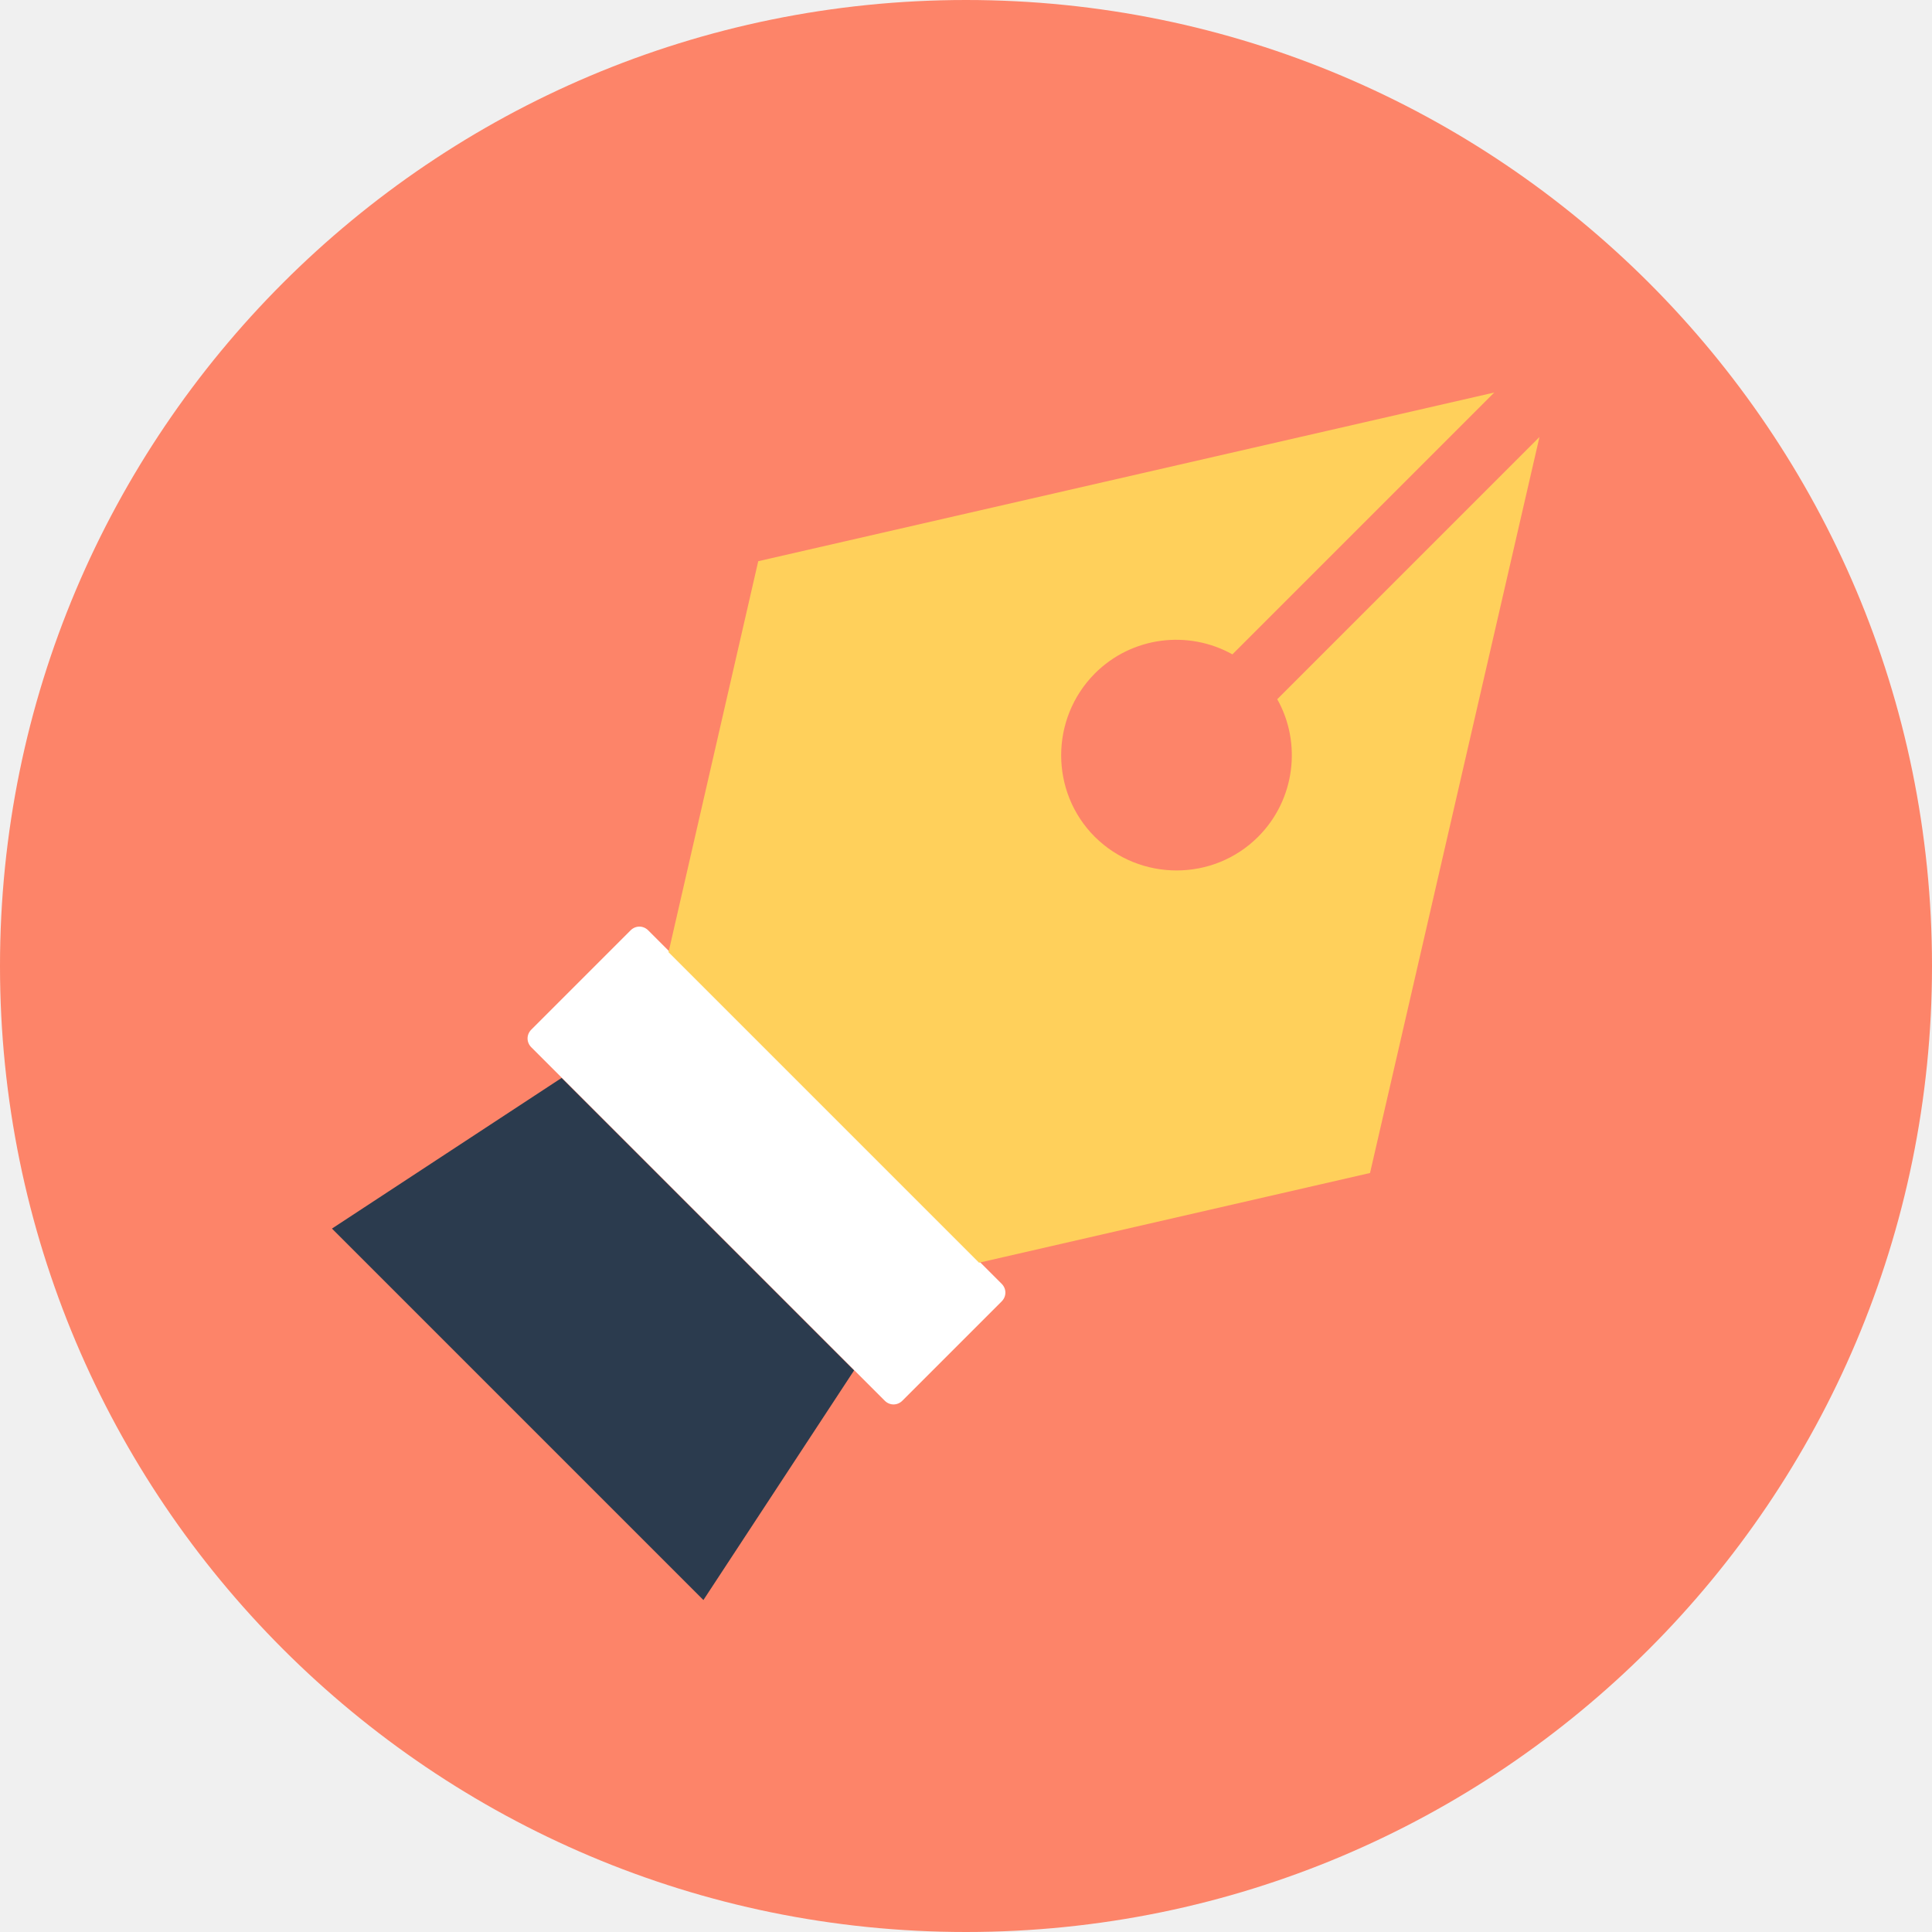
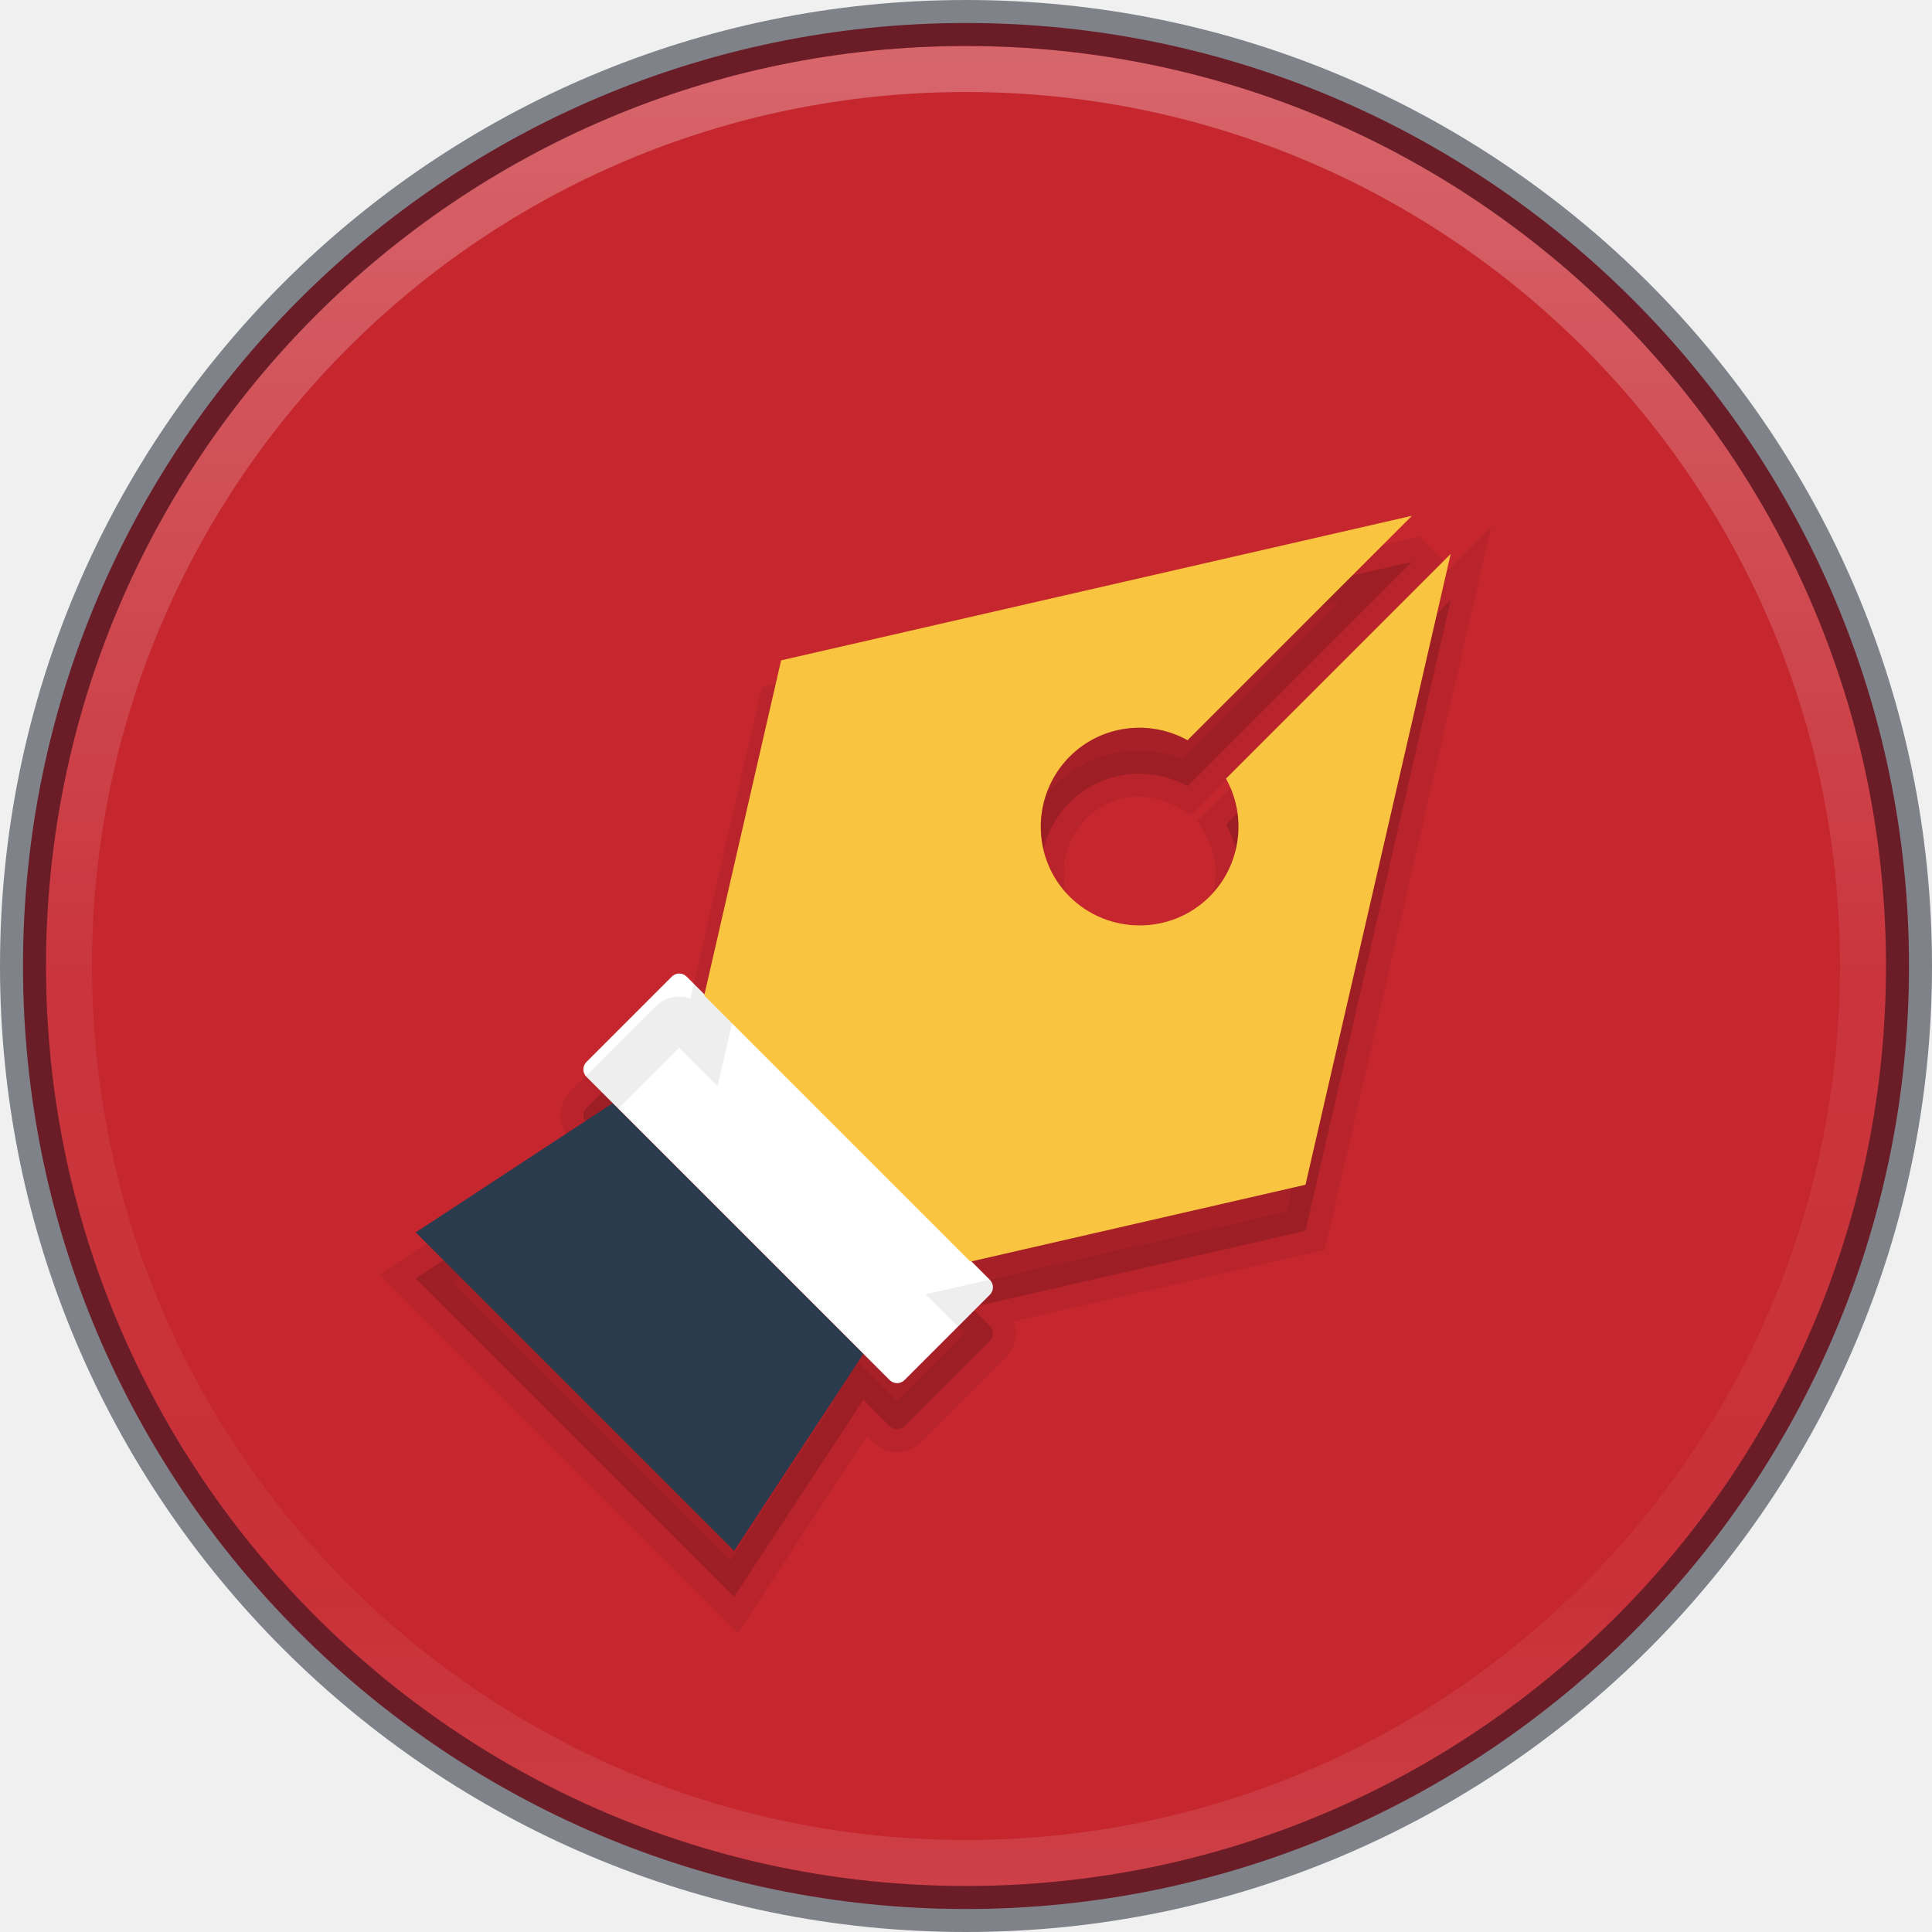
- <svg xmlns="http://www.w3.org/2000/svg" version="1.1" id="Layer_1" x="0px" y="0px" viewBox="0 0 504 504" style="enable-background:new 0 0 504 504;" xml:space="preserve">
-   <circle style="fill:#FD8469;" cx="252" cy="252" r="252" />
-   <path style="fill:#FFFFFF;" d="M230.8,365.4l-92.2-92.2c-1.3-1.3-1.3-3.3,0-4.6l25.9-25.9c1.3-1.3,3.3-1.3,4.6,0l92.2,92.2  c1.3,1.3,1.3,3.3,0,4.6l-25.9,25.9C234.1,366.7,232.1,366.7,230.8,365.4z" />
-   <polygon style="fill:#2B3B4E;" points="183.5,417.4 86.6,320.5 146.5,281.2 222.8,357.5 " />
-   <path style="fill:#FFD05B;" d="M401.6,114l-68.4,68.4c6.4,11.4,4.7,26.2-5,35.9c-11.7,11.7-30.8,11.7-42.6,0  c-11.7-11.7-11.7-30.8,0-42.6c9.7-9.7,24.4-11.4,35.9-5l68.3-68.3l-192,44l-23.4,102l81,81l102-23.4L401.6,114z" />
-   <g>
- </g>
-   <g>
- </g>
-   <g>
- </g>
-   <g>
- </g>
-   <g>
- </g>
-   <g>
- </g>
-   <g>
- </g>
-   <g>
- </g>
-   <g>
- </g>
-   <g>
- </g>
-   <g>
- </g>
-   <g>
- </g>
-   <g>
- </g>
-   <g>
- </g>
-   <g>
- </g>
+ <svg xmlns="http://www.w3.org/2000/svg" xmlns:xlink="http://www.w3.org/1999/xlink" id="svg4031" height="64" width="64" version="1.1">
+   <defs id="defs4033">
+     <linearGradient id="linearGradient3820-7-2-1">
+       <stop offset="0" style="stop-color:#3d3d3d;stop-opacity:1" id="stop3822-2-6-3" />
+       <stop offset="0.5" style="stop-color:#686868;stop-opacity:0.498" id="stop3864-8-7-7" />
+       <stop offset="1" style="stop-color:#686868;stop-opacity:0" id="stop3824-1-2-5" />
+     </linearGradient>
+     <radialGradient gradientTransform="matrix(0.2708338,0,0,0.08762273,-2.855072,25.18723)" gradientUnits="userSpaceOnUse" xlink:href="#linearGradient3820-7-2-1" id="radialGradient3018" fy="186.171" fx="99.157" r="62.769" cy="186.171" cx="99.157" />
+     <linearGradient id="linearGradient4011-7">
+       <stop offset="0" style="stop-color:#ffffff;stop-opacity:1" id="stop4013-4" />
+       <stop offset="0.508" style="stop-color:#ffffff;stop-opacity:0.235" id="stop4015-61" />
+       <stop offset="0.835" style="stop-color:#ffffff;stop-opacity:0.157" id="stop4017-2" />
+       <stop offset="1" style="stop-color:#ffffff;stop-opacity:0.392" id="stop4019-2" />
+     </linearGradient>
+     <linearGradient id="linearGradient8838-4">
+       <stop offset="0" style="stop-color:#000000;stop-opacity:1" id="stop8840-4" />
+       <stop offset="1" style="stop-color:#000000;stop-opacity:0" id="stop8842-8" />
+     </linearGradient>
+     <linearGradient gradientTransform="matrix(0.5135135,0,0,0.5135135,-0.836132,22.97872)" gradientUnits="userSpaceOnUse" xlink:href="#linearGradient4011-7" id="linearGradient3741" y2="42.884" x2="71.204" y1="7.831" x1="71.204" />
+     <radialGradient gradientTransform="matrix(1.129412,0,0,0.2823525,-34.72941,43.69412)" gradientUnits="userSpaceOnUse" xlink:href="#linearGradient8838-4" id="radialGradient3748" fy="4.625" fx="62.625" r="10.625" cy="4.625" cx="62.625" />
+     <linearGradient id="linearGradient4632-92-3-0-8-1-6-6">
+       <stop offset="0" style="stop-color:#fafafa;stop-opacity:1" id="stop4634-68-8-0-2-9-1-1" />
+       <stop offset="1" style="stop-color:#e1e1e1;stop-opacity:1" id="stop4636-8-21-7-1-4-9-4" />
+     </linearGradient>
+     <radialGradient xlink:href="#linearGradient4632-92-3-0-8-1-6-6" id="radialGradient3398" gradientUnits="userSpaceOnUse" gradientTransform="matrix(0,1.218944,-1.289497,-3.3177771e-8,46.89601,18.35099)" cx="6.275" cy="8.45" fx="6.275" fy="8.45" r="20" />
+     <linearGradient xlink:href="#linearGradient3104-8-8-97-4-6-2-0-1-4-0-5-8-3-9-1" id="linearGradient4200-6" gradientUnits="userSpaceOnUse" gradientTransform="matrix(0.8074983,0,0,0.833744,113.0116,-2.35899)" x1="-95.838" y1="54.2" x2="-95.838" y2="5.176" />
+     <linearGradient id="linearGradient3104-8-8-97-4-6-2-0-1-4-0-5-8-3-9-1">
+       <stop offset="0" style="stop-color:#000000;stop-opacity:0.322" id="stop3106-5-4-3-5-0-1-61-9-2-7-3-3-2-6-9" />
+       <stop offset="1" style="stop-color:#000000;stop-opacity:0.278" id="stop3108-4-3-7-8-2-4-01-9-9-0-6-4-3-7-7" />
+     </linearGradient>
+     <linearGradient id="linearGradient2867-449-88-871-390-598-476-591-434-148-57-177-3-8-8">
+       <stop id="stop3750-8-9-0" style="stop-color:#95a3ab;stop-opacity:1" offset="0" />
+       <stop id="stop3752-3-2-2" style="stop-color:#667885;stop-opacity:1" offset="0.262" />
+       <stop id="stop3754-7-2-2" style="stop-color:#485a6c;stop-opacity:1" offset="0.705" />
+       <stop id="stop3756-9-3-05" style="stop-color:#273445;stop-opacity:1" offset="1" />
+     </linearGradient>
+     <linearGradient id="linearGradient4011-8">
+       <stop id="stop4013-9" style="stop-color:#ffffff;stop-opacity:1" offset="0" />
+       <stop id="stop4015-2" style="stop-color:#ffffff;stop-opacity:0.235" offset="0.508" />
+       <stop id="stop4017-28" style="stop-color:#ffffff;stop-opacity:0.157" offset="0.835" />
+       <stop id="stop4019-23" style="stop-color:#ffffff;stop-opacity:0.392" offset="1" />
+     </linearGradient>
+     <linearGradient y2="44.341" x2="71.204" y1="6.238" x1="71.204" gradientTransform="matrix(1.606177,0,0,1.606177,-83.21676,-24.72822)" gradientUnits="userSpaceOnUse" id="linearGradient3540" xlink:href="#linearGradient4011-8" />
+     <radialGradient r="20" fy="8.45" fx="1.198" cy="8.45" cx="1.198" gradientTransform="matrix(0,5.000002,-5.289406,-1.3609237e-7,68.69436,-17.9895)" gradientUnits="userSpaceOnUse" id="radialGradient3543" xlink:href="#linearGradient2867-449-88-871-390-598-476-591-434-148-57-177-3-8-8" />
+   </defs>
+   <g id="g4182" transform="translate(0,16)">
+     <path d="M 32,-15.238 C 14.764,-15.238 0.762,-1.236 0.762,16 c 0,17.236 14.002,31.238 31.238,31.238 17.236,0 31.238,-14.002 31.238,-31.238 0,-17.236 -14.002,-31.238 -31.238,-31.238 z" id="path2555" style="color:#000000;display:inline;overflow:visible;visibility:visible;fill:#c6262e;fill-opacity:1;fill-rule:nonzero;stroke:none;stroke-width:1;marker:none;enable-background:accumulate" />
+     <path d="m 61.714,15.999 c 0,16.411 -13.305,29.715 -29.714,29.715 -16.411,0 -29.715,-13.304 -29.715,-29.715 0,-16.411 13.304,-29.713 29.715,-29.713 16.409,0 29.714,13.303 29.714,29.713 l 0,0 z" id="path8655-4" style="color:#000000;display:inline;overflow:visible;visibility:visible;opacity:0.3;fill:none;stroke:url(#linearGradient3540);stroke-width:1.524;stroke-linecap:round;stroke-linejoin:round;stroke-miterlimit:4;stroke-dasharray:none;stroke-dashoffset:0;stroke-opacity:1;marker:none;enable-background:accumulate" />
+     <path d="M 32,-15.238 C 14.764,-15.238 0.762,-1.236 0.762,16 c 0,17.236 14.002,31.238 31.238,31.238 17.236,0 31.238,-14.002 31.238,-31.238 0,-17.236 -14.002,-31.238 -31.238,-31.238 z" id="path2555-6-0" style="color:#000000;display:inline;overflow:visible;visibility:visible;opacity:0.5;fill:#000000;fill-opacity:0;fill-rule:nonzero;stroke:#0e141f;stroke-width:1.524;stroke-linecap:round;stroke-linejoin:round;stroke-miterlimit:4;stroke-dasharray:none;stroke-dashoffset:0;stroke-opacity:1;marker:none;enable-background:accumulate" />
+     <path style="opacity:0.15;fill:#000000;fill-opacity:1" d="M 46.773,2.61 25.875,7.399 23.336,18.466 22.751,17.881 c -0.142,-0.142 -0.359,-0.142 -0.501,0 l -2.819,2.819 c -0.142,0.142 -0.142,0.359 0,0.501 l 10.036,10.036 c 0.142,0.141 0.359,0.141 0.501,0 l 2.819,-2.819 c 0.142,-0.141 0.142,-0.359 0,-0.501 l -0.607,-0.607 11.067,-2.539 4.811,-20.898 -7.445,7.445 c 0.697,1.241 0.512,2.852 -0.544,3.908 -1.273,1.273 -3.352,1.273 -4.637,0 -1.273,-1.273 -1.273,-3.353 0,-4.637 1.056,-1.056 2.656,-1.241 3.908,-0.544 l 7.434,-7.434 z m -26.482,19.461 -6.52,4.278 10.547,10.547 4.278,-6.52 -8.305,-8.305 z" id="path4186" />
+     <path style="fill:#ffffff" d="M 29.467,29.712 19.431,19.676 c -0.142,-0.141 -0.142,-0.359 0,-0.501 l 2.819,-2.819 c 0.141,-0.142 0.359,-0.142 0.501,0 l 10.036,10.036 c 0.142,0.142 0.142,0.359 0,0.501 l -2.819,2.819 c -0.142,0.142 -0.359,0.142 -0.501,0 z" id="path5" />
+     <path id="path4178" d="M 46.773,2.61 25.875,7.399 23.336,18.466 22.751,17.881 c -0.142,-0.142 -0.359,-0.142 -0.501,0 l -2.819,2.819 c -0.142,0.142 -0.142,0.359 0,0.501 l 10.036,10.036 c 0.142,0.141 0.359,0.141 0.501,0 l 2.819,-2.819 c 0.142,-0.141 0.142,-0.359 0,-0.501 l -0.607,-0.607 11.067,-2.539 4.811,-20.898 -7.445,7.445 c 0.697,1.241 0.512,2.852 -0.544,3.908 -1.273,1.273 -3.352,1.273 -4.637,0 -1.273,-1.273 -1.273,-3.353 0,-4.637 1.056,-1.056 2.656,-1.241 3.908,-0.544 l 7.434,-7.434 z m -26.482,19.461 -6.52,4.278 10.547,10.547 4.278,-6.52 -8.305,-8.305 z" style="opacity:0.07;fill:none;fill-opacity:1;stroke:#000000;stroke-width:1.524;stroke-opacity:1" />
+     <polygon style="fill:#2b3b4e" points="222.8,357.5 183.5,417.4 86.6,320.5 146.5,281.2 " id="polygon7" transform="matrix(0.1088453,0,0,0.1088453,4.345179,-10.06034)" />
+     <path style="fill:#f9c440;fill-opacity:1" d="m 48.057,2.348 -7.445,7.445 c 0.697,1.241 0.512,2.852 -0.544,3.908 -1.273,1.273 -3.352,1.273 -4.637,0 -1.273,-1.273 -1.273,-3.352 0,-4.637 1.056,-1.056 2.656,-1.241 3.908,-0.544 l 7.434,-7.434 -20.898,4.789 -2.547,11.102 8.816,8.816 11.102,-2.547 4.811,-20.898 z" id="path9" />
+   </g>
</svg>
